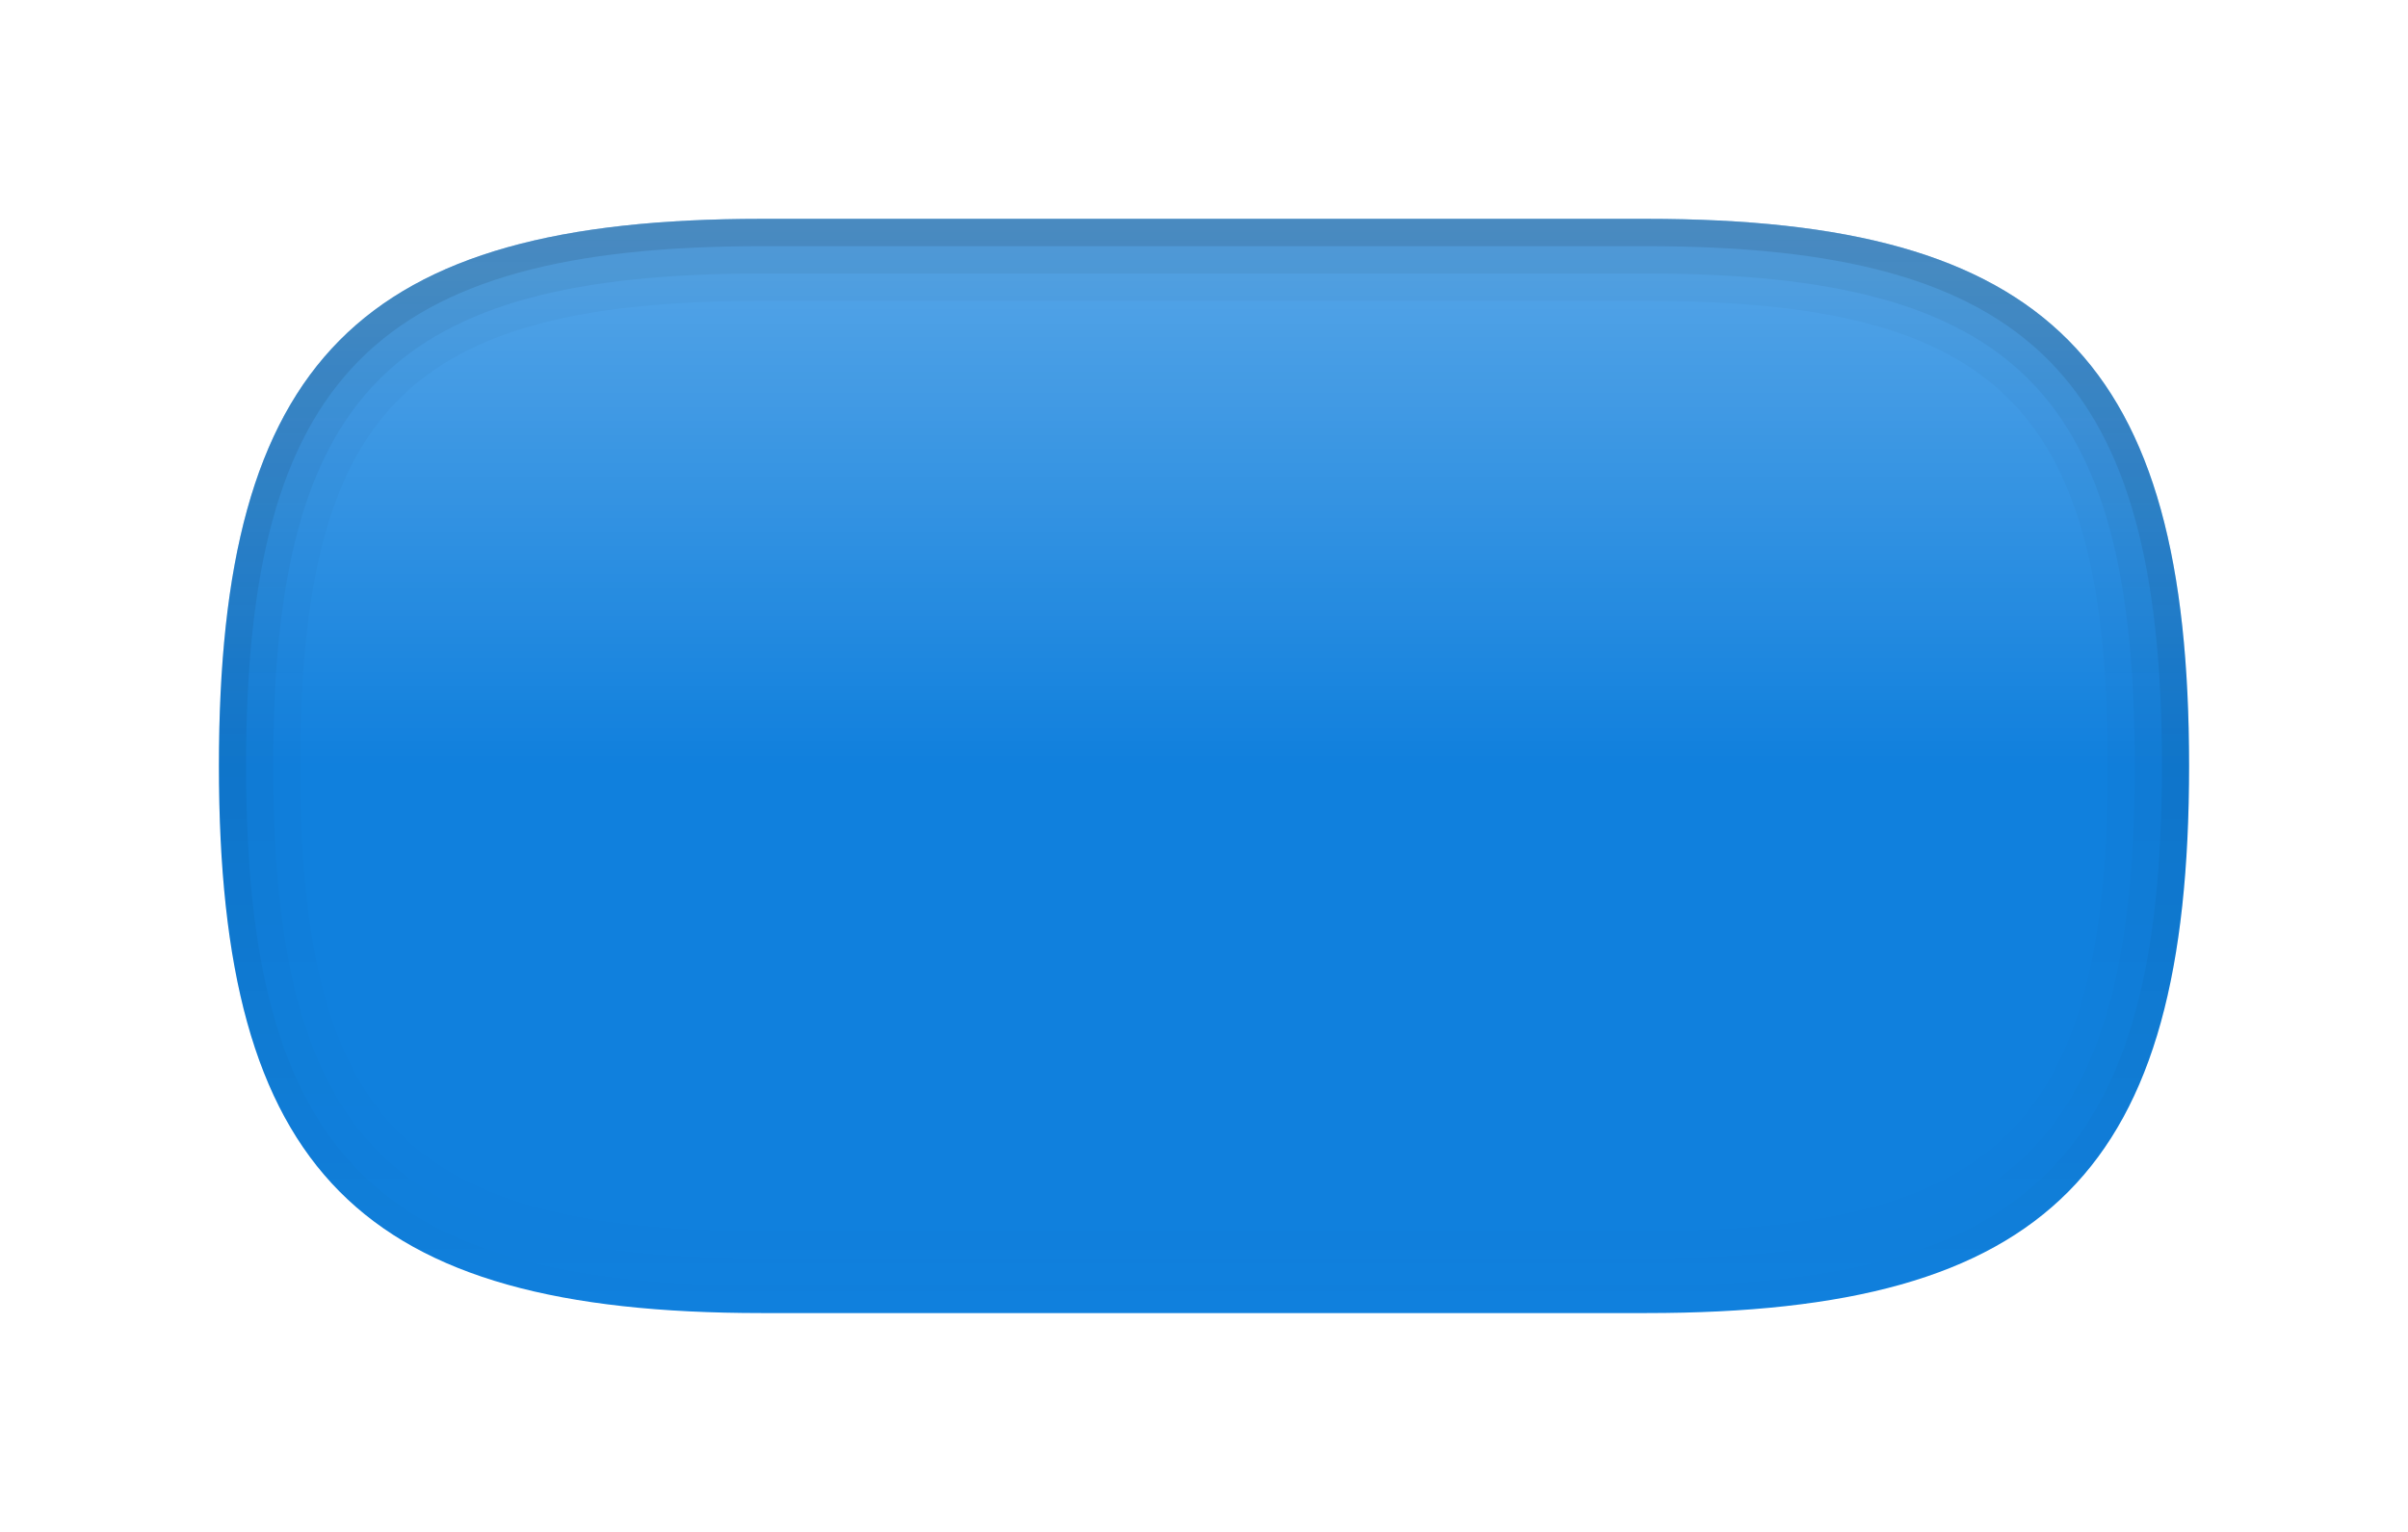
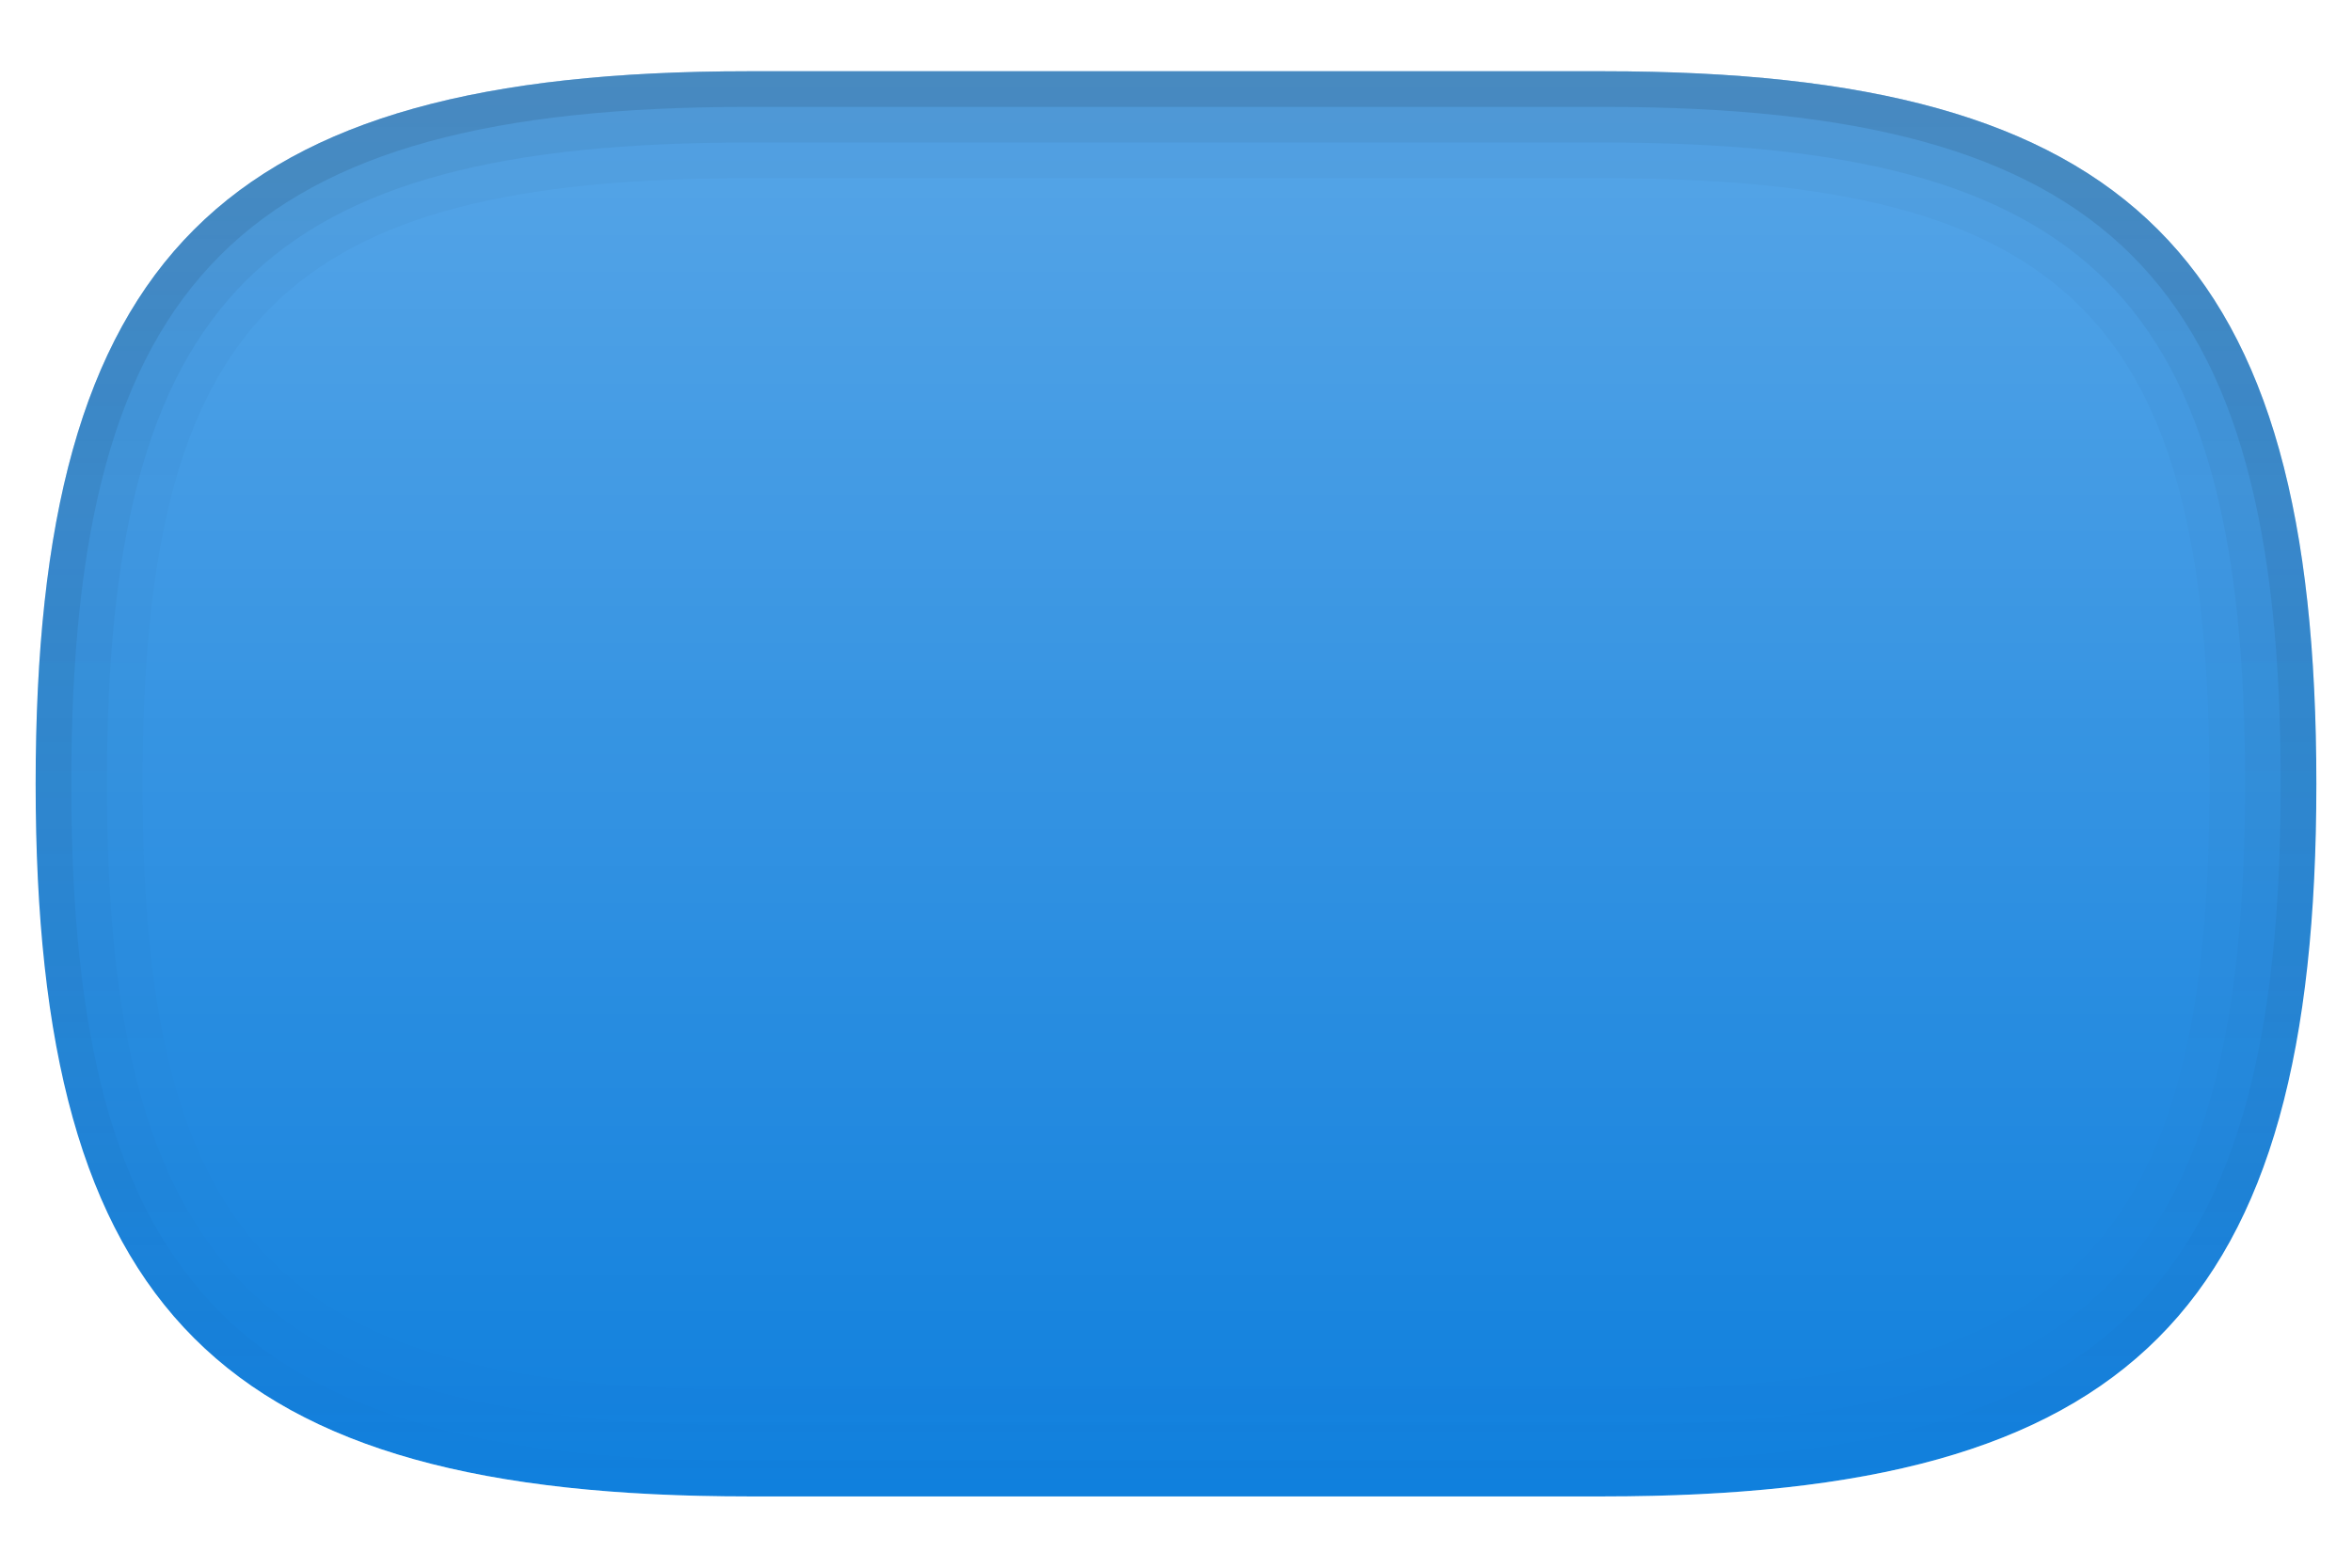
- <svg xmlns="http://www.w3.org/2000/svg" baseProfile="tiny" height="42px" version="1.1" viewBox="0 0 66 42" width="66px" x="0px" y="0px">
-   <path d="M45.125,6C56.144,6,60,9.887,60,20.999C60,32.113,56.144,36,45.125,36h-24.25C9.857,36,6,32.113,6,20.999  C6,9.887,9.857,6,20.875,6H45.125" fill="#1080DD" />
-   <linearGradient gradientUnits="userSpaceOnUse" id="SVGID_1_" x1="32.999" x2="32.999" y1="6.375" y2="21.005">
+ <svg xmlns="http://www.w3.org/2000/svg" baseProfile="tiny" height="44px" version="1.1" viewBox="0 0 66 44" width="66px" x="0px" y="0px">
+   <path d="M45,2c14.814,0,20,5.184,20,20c0,14.818-5.186,20-20,20H21C6.186,42,1,36.818,1,22C1,7.184,6.186,2,21,2H45" fill="#1080DD" />
+   <linearGradient gradientUnits="userSpaceOnUse" id="SVGID_1_" x1="33.001" x2="33.001" y1="43" y2="1">
+     <stop offset="0" style="stop-color:#FFFFFF" />
+     <stop offset="1" style="stop-color:#FFFFFF;stop-opacity:0" />
+   </linearGradient>
+   <path d="M45,2c14.814,0,20,5.184,20,20c0,14.818-5.186,20-20,20H21C6.186,42,1,36.818,1,22  C1,7.184,6.186,2,21,2H45 M45,1H21C5.691,1,0,6.691,0,22c0,15.31,5.691,21,21,21h24c15.309,0,21-5.69,21-21C66,6.691,60.309,1,45,1  L45,1z" fill="url(#SVGID_1_)" fill-opacity="0.3" stroke-opacity="0.3" />
+   <linearGradient gradientUnits="userSpaceOnUse" id="SVGID_2_" x1="32.999" x2="32.999" y1="1.907" y2="41.75">
    <stop offset="0" style="stop-color:#FFFFFF" />
    <stop offset="0.14" style="stop-color:#FFFFFF;stop-opacity:0.86" />
    <stop offset="1" style="stop-color:#FFFFFF;stop-opacity:0" />
  </linearGradient>
-   <path d="M45.125,6C56.144,6,60,9.887,60,20.999C60,32.113,56.144,36,45.125,36h-24.25  C9.857,36,6,32.113,6,20.999C6,9.887,9.857,6,20.875,6H45.125" fill="url(#SVGID_1_)" fill-opacity="0.3" stroke-opacity="0.3" />
-   <linearGradient gradientUnits="userSpaceOnUse" id="SVGID_2_" x1="32.999" x2="32.999" y1="6" y2="36.252">
+   <path d="M45,2c14.814,0,20,5.184,20,20c0,14.818-5.186,20-20,20H21C6.186,42,1,36.818,1,22  C1,7.184,6.186,2,21,2H45" fill="url(#SVGID_2_)" fill-opacity="0.3" stroke-opacity="0.3" />
+   <linearGradient gradientUnits="userSpaceOnUse" id="SVGID_3_" x1="32.999" x2="32.999" y1="2" y2="42.335">
    <stop offset="0" style="stop-color:#000000" />
    <stop offset="1" style="stop-color:#000000;stop-opacity:0" />
  </linearGradient>
-   <path d="M45.125,6h-24.25C9.857,6,6,9.887,6,20.999C6,32.113,9.857,36,20.875,36h24.25  C56.144,36,60,32.113,60,20.999C60,9.887,56.144,6,45.125,6z M45.125,33.75h-24.25c-9.689,0-12.644-2.98-12.644-12.751  s2.954-12.75,12.644-12.75h24.25c9.689,0,12.645,2.979,12.645,12.75S54.814,33.75,45.125,33.75z" fill="url(#SVGID_2_)" fill-opacity="0.03" stroke-opacity="0.03" />
-   <linearGradient gradientUnits="userSpaceOnUse" id="SVGID_3_" x1="32.999" x2="32.999" y1="6.25" y2="35.788">
+   <path d="M45,2H21C6.186,2,1,7.184,1,22c0,14.818,5.186,20,20,20h24c14.814,0,20-5.182,20-20  C65,7.184,59.814,2,45,2z M45,39H21C7.972,39,4,35.027,4,22S7.972,5,21,5h24c13.028,0,17,3.973,17,17S58.028,39,45,39z" fill="url(#SVGID_3_)" fill-opacity="0.03" stroke-opacity="0.03" />
+   <linearGradient gradientUnits="userSpaceOnUse" id="SVGID_4_" x1="32.999" x2="32.999" y1="2.333" y2="41.718">
    <stop offset="0" style="stop-color:#000000" />
    <stop offset="1" style="stop-color:#000000;stop-opacity:0" />
  </linearGradient>
-   <path d="M45.125,6h-24.25C9.857,6,6,9.887,6,20.999C6,32.113,9.857,36,20.875,36h24.25  C56.144,36,60,32.113,60,20.999C60,9.887,56.144,6,45.125,6z M45.125,34.499h-24.25c-10.134,0-13.387-3.28-13.387-13.5  c0-10.219,3.253-13.5,13.387-13.5h24.25c10.134,0,13.387,3.281,13.387,13.5C58.512,31.219,55.259,34.499,45.125,34.499z" fill="url(#SVGID_3_)" fill-opacity="0.05" stroke-opacity="0.05" />
-   <linearGradient gradientUnits="userSpaceOnUse" id="SVGID_4_" x1="32.999" x2="32.999" y1="6" y2="36.001">
+   <path d="M45,2H21C6.186,2,1,7.184,1,22c0,14.818,5.186,20,20,20h24c14.814,0,20-5.182,20-20  C65,7.184,59.814,2,45,2z M45,40H21C7.374,40,3,35.626,3,22S7.374,4,21,4h24c13.626,0,18,4.374,18,18S58.626,40,45,40z" fill="url(#SVGID_4_)" fill-opacity="0.05" stroke-opacity="0.05" />
+   <linearGradient gradientUnits="userSpaceOnUse" id="SVGID_5_" x1="32.999" x2="32.999" y1="2" y2="42.001">
    <stop offset="0" style="stop-color:#000000" />
    <stop offset="1" style="stop-color:#000000;stop-opacity:0" />
  </linearGradient>
-   <path d="M45.125,6h-24.25C9.857,6,6,9.887,6,20.999C6,32.113,9.857,36,20.875,36h24.25  C56.144,36,60,32.113,60,20.999C60,9.887,56.144,6,45.125,6z M45.125,35.249h-24.25c-10.565,0-14.131-3.596-14.131-14.25  c0-10.653,3.565-14.25,14.131-14.25h24.25c10.564,0,14.131,3.597,14.131,14.25C59.256,31.653,55.689,35.249,45.125,35.249z" fill="url(#SVGID_4_)" fill-opacity="0.1" stroke-opacity="0.1" />
-   <rect fill="none" height="42" width="66" />
+   <path d="M45,2H21C6.186,2,1,7.184,1,22c0,14.818,5.186,20,20,20h24c14.814,0,20-5.182,20-20  C65,7.184,59.814,2,45,2z M45,41H21C6.794,41,2,36.205,2,22S6.794,3,21,3h24c14.206,0,19,4.795,19,19S59.206,41,45,41z" fill="url(#SVGID_5_)" fill-opacity="0.1" stroke-opacity="0.1" />
+   <rect fill="none" height="44" width="66" />
</svg>
